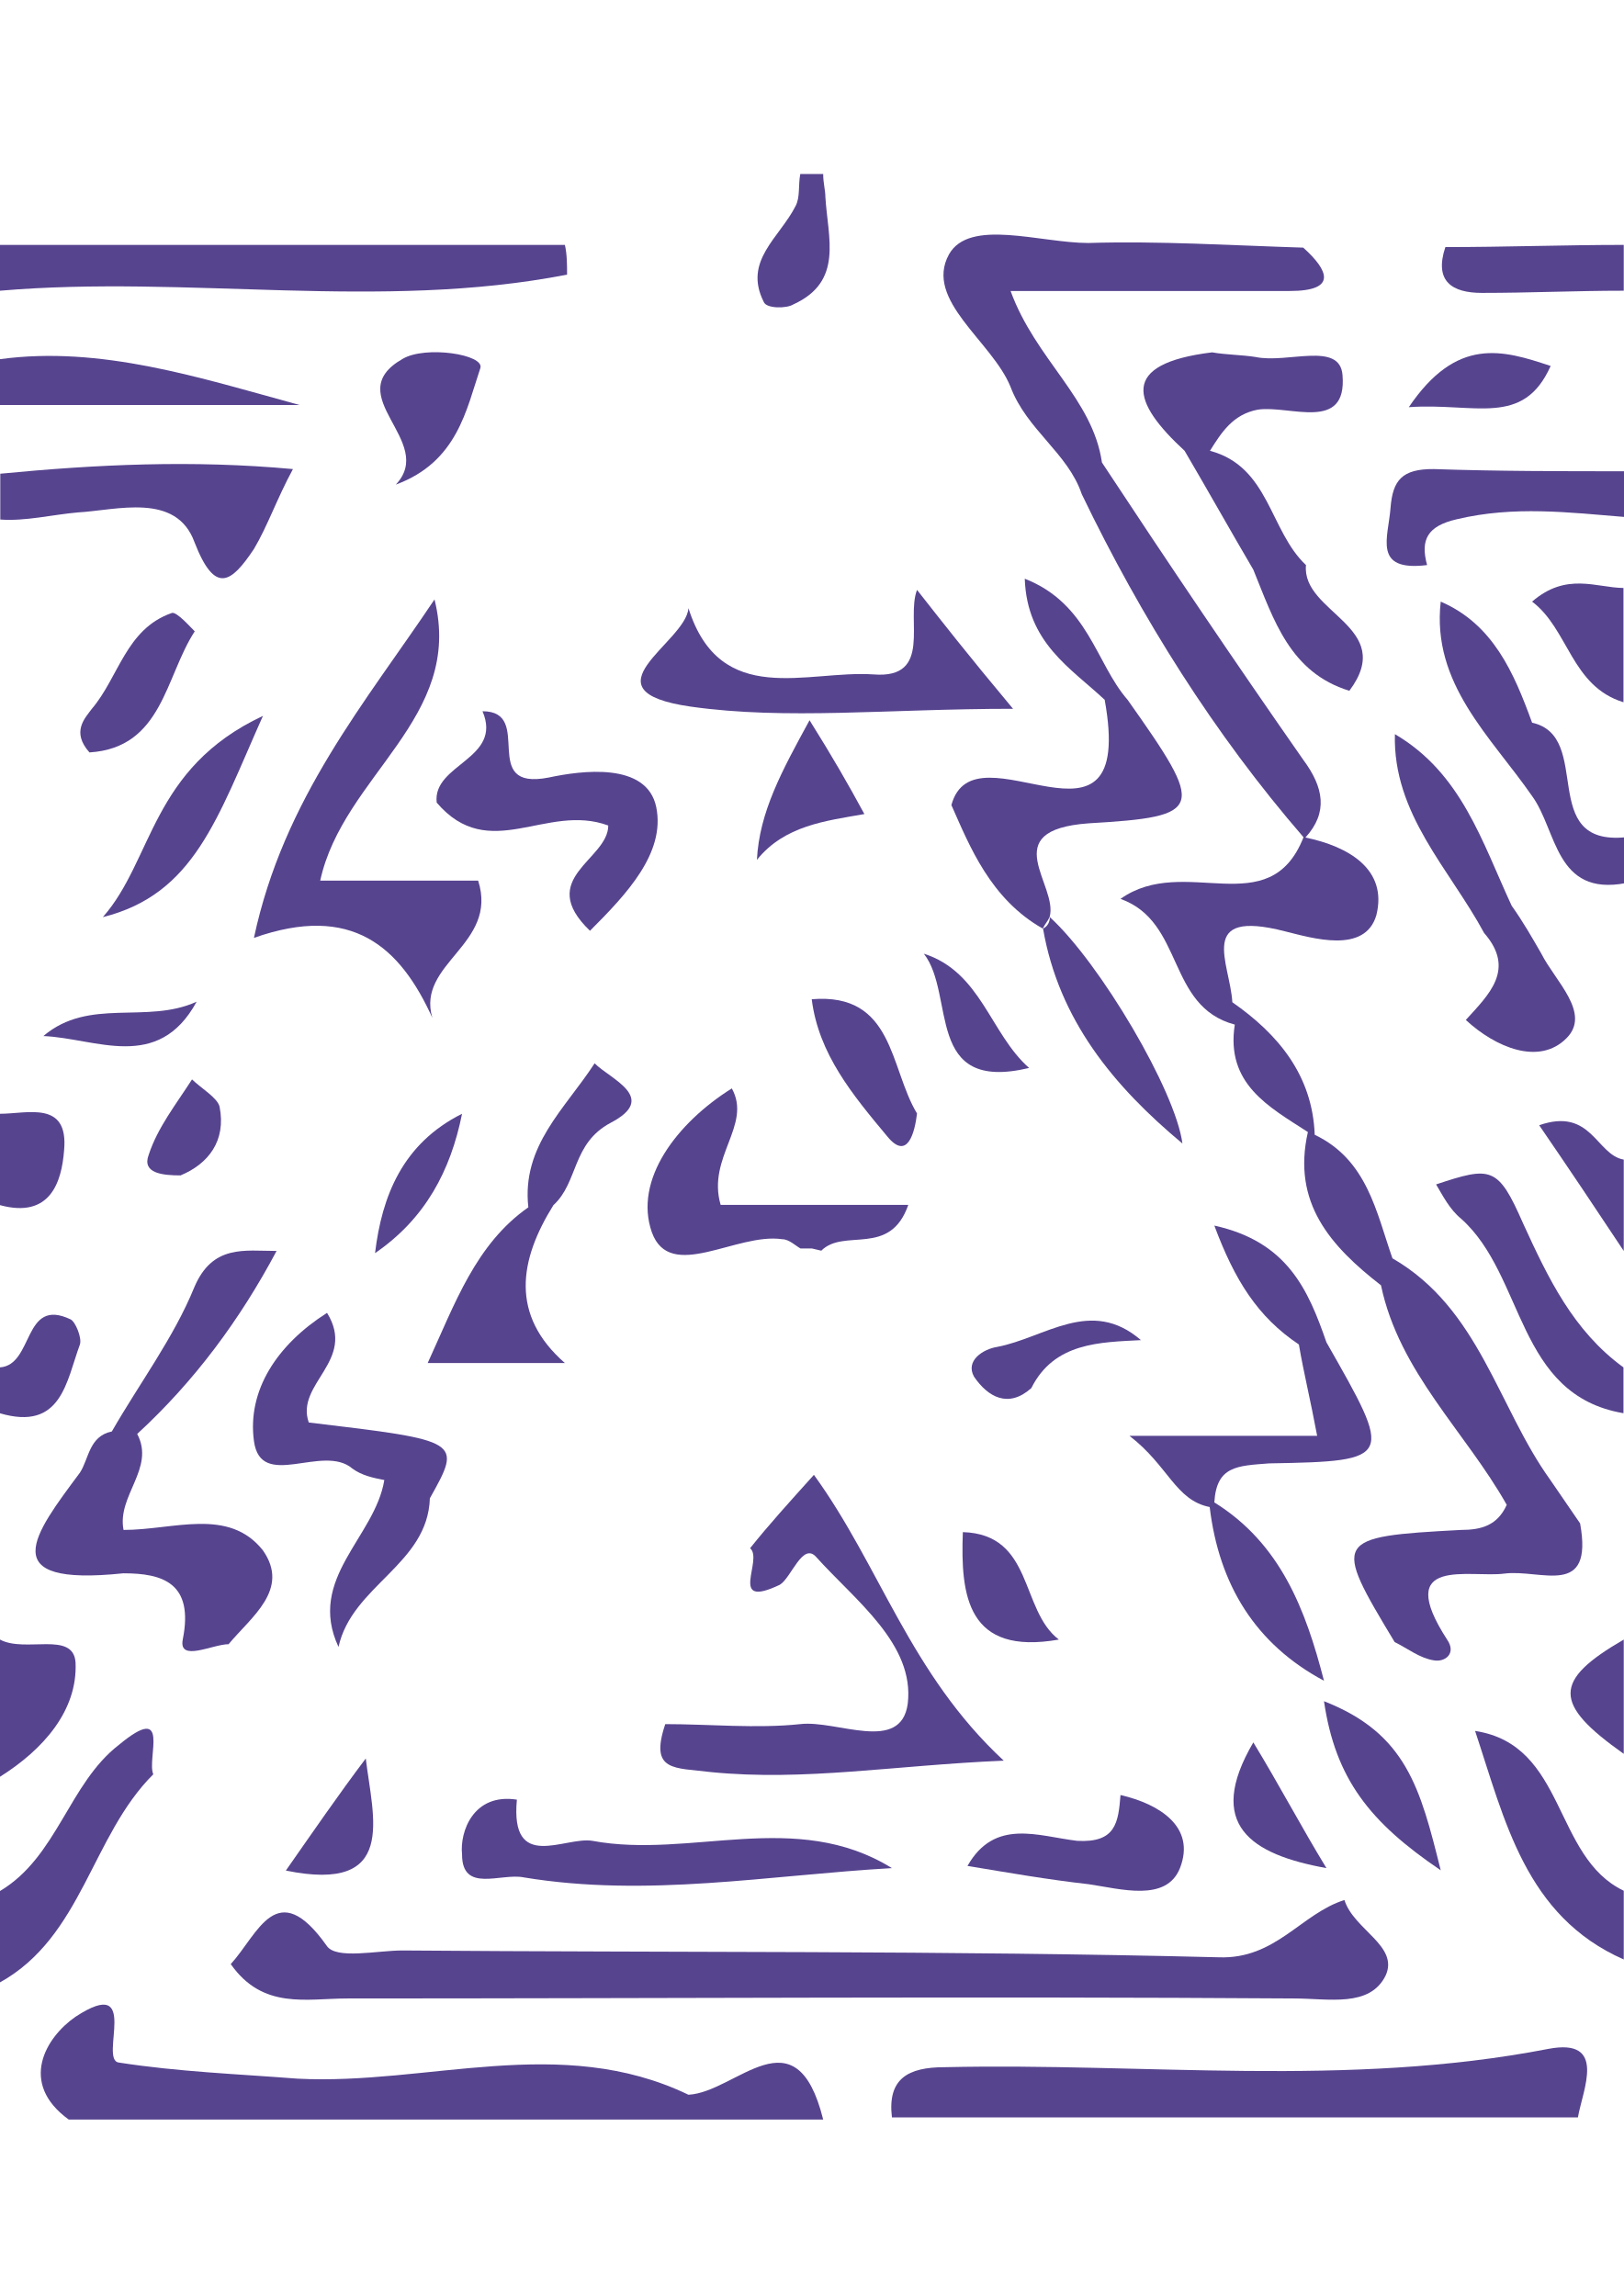
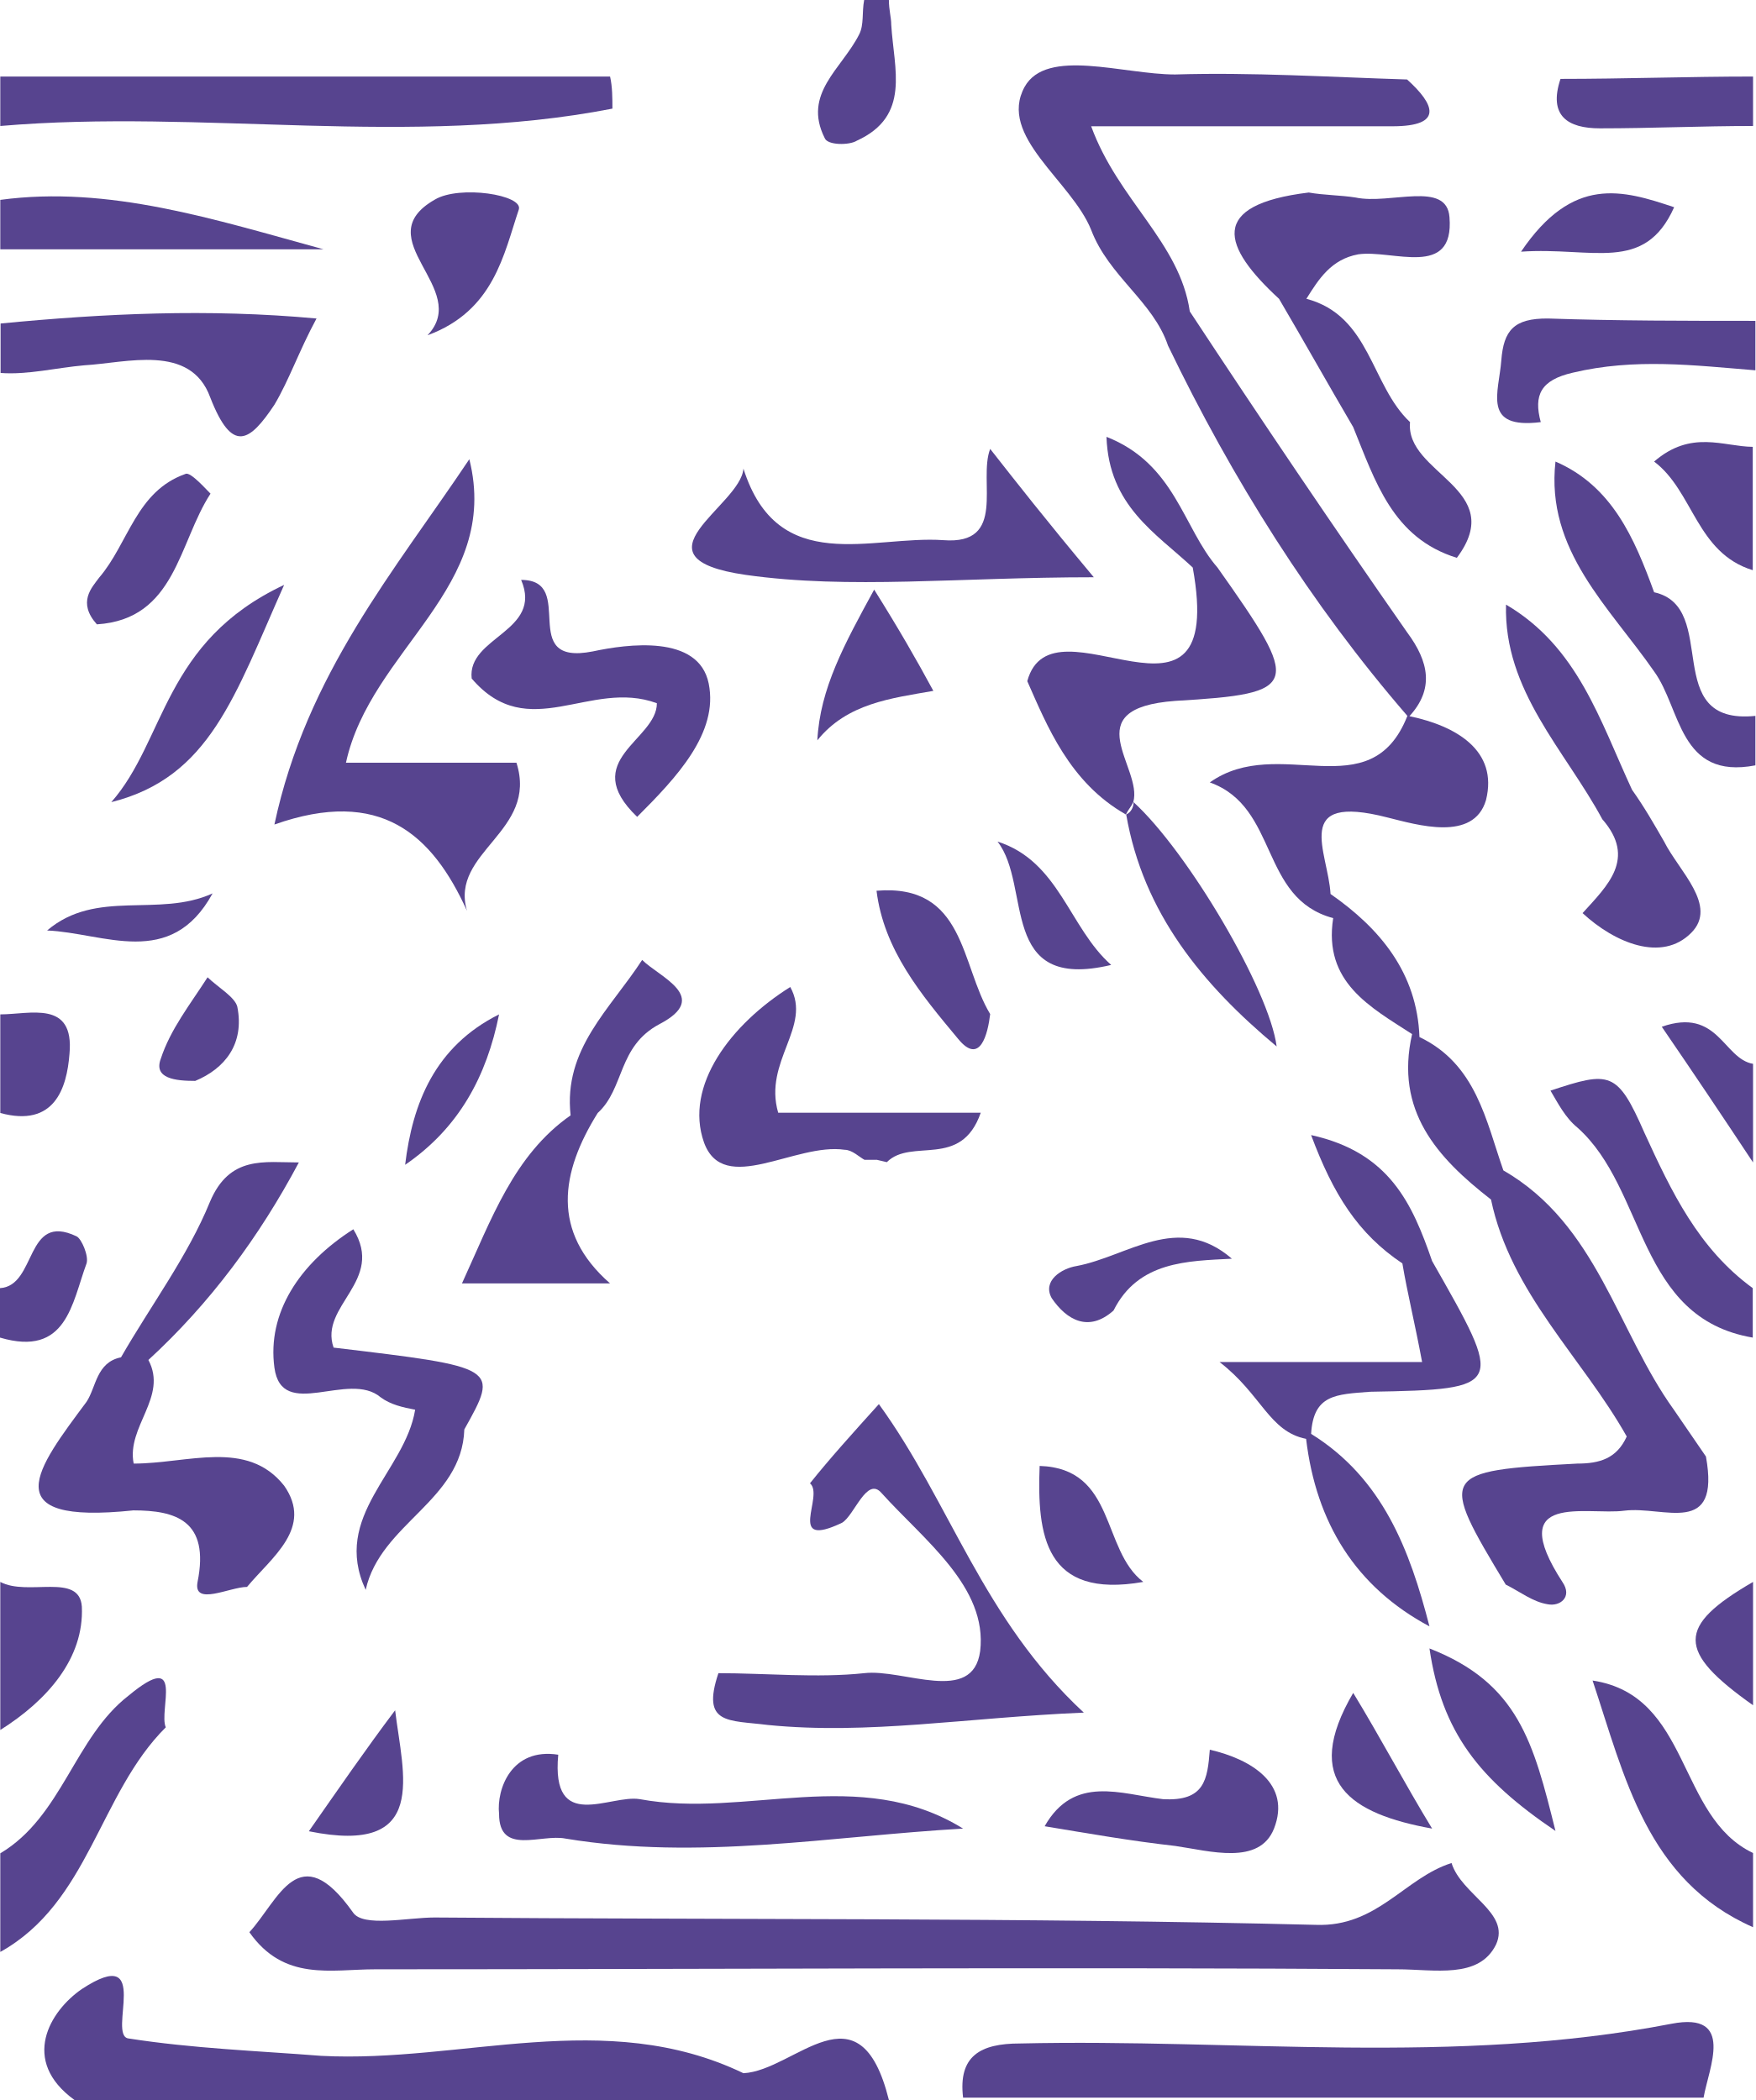
- <svg xmlns="http://www.w3.org/2000/svg" version="1.1" id="Layer_1" x="0px" y="0px" viewBox="0 0 595.3 841.9" enable-background="new 0 0 595.3 841.9" xml:space="preserve">
+ <svg xmlns="http://www.w3.org/2000/svg" version="1.1" id="Layer_1" x="0px" y="0px" viewBox="-0.1 63.8 596.2 713.4" enable-background="new -0.1 63.8 596.2 713.4" xml:space="preserve">
  <g>
    <path fill="#57448F" d="M567.6,751.3c-73.8,14.3-147.6,5-221.3,6.7c-13.4,0-21,4.2-19.3,18.4c83.8,0,167.7,0,251.5,0   C580.2,766.4,589.4,747.1,567.6,751.3z" />
    <path fill="#57448F" d="M207.9,100.7c0-3.4,0-7.5-0.8-10.9c-68.8,0-138.3,0-207.1,0c0,5.9,0,10.9,0,16.8   C68.8,100.7,139.2,114.1,207.9,100.7z" />
    <path fill="#57448F" d="M28.5,187.9c14.3-0.8,36.1-7.5,42.8,10.9c7.5,19.3,13.4,15.1,21.8,2.5c5-8.4,8.4-18.4,14.3-29.3   c-36.9-3.4-72.1-1.7-107.3,1.7c0,5.9,0,10.9,0,16.8C9.2,191.2,19.3,188.7,28.5,187.9z" />
    <path fill="#57448F" d="M43.6,639.8C25.2,654,21,680.9,0,693.4c0,10.9,0,22.6,0,33.5c30.2-16.8,33.5-53.7,56.2-76.3   C53.7,644.8,62.9,623.8,43.6,639.8z" />
    <path fill="#57448F" d="M558.4,448.6c-9.2-21-11.7-21-31.9-14.3c2.5,4.2,5,9.2,9.2,12.6c23.5,21,20.1,64.6,59.5,71.3   c0-5.9,0-10.9,0-16.8C576.8,488,567.6,468.7,558.4,448.6z" />
    <path fill="#57448F" d="M509.8,186.2c-0.8,10.9-6.7,23.5,13.4,21c-2.5-9.2,0-14.3,10.9-16.8c21-5,41.1-2.5,62-0.8   c0-5.9,0-10.9,0-16.8c-23.5,0-47,0-70.4-0.8C514,171.9,510.6,176.1,509.8,186.2z" />
    <path fill="#57448F" d="M0,131.7c0,5.9,0,10.9,0,16.8c36.9,0,72.9,0,109.8,0C72.9,138.4,36.9,126.7,0,131.7z" />
    <path fill="#57448F" d="M540.8,634.7c10.9,32.7,18.4,67.9,54.5,83.8c0-8.4,0-16.8,0-25.2C569.3,680.9,574.3,639.8,540.8,634.7z" />
    <path fill="#57448F" d="M27.7,609.6c-0.8-11.7-18.4-3.4-27.7-8.4c0,16.8,0,33.5,0,50.3C15.9,641.5,28.5,627.2,27.7,609.6z" />
    <path fill="#57448F" d="M529.9,90.6c-4.2,12.6,2.5,16.8,13.4,16.8c17.6,0,34.4-0.8,52-0.8c0-5.9,0-10.9,0-16.8   C573.5,89.8,551.7,90.6,529.9,90.6z" />
    <path fill="#57448F" d="M561.7,265c-6.7-18.4-14.3-36.1-33.5-44.4c-3.4,30.2,18.4,49.5,33.5,71.3l0,0c9.2,12.6,8.4,36.9,34.4,31.9   c0-5.9,0-10.9,0-16.8C563.4,310.3,584.4,270,561.7,265z" />
    <path fill="#57448F" d="M290.9,111.6c18.4-8.4,12.6-24.3,11.7-39.4c0-2.5-0.8-5-0.8-8.4c-2.5,0-5.9,0-8.4,0   c-0.8,4.2,0,8.4-1.7,11.7c-5.9,11.7-19.3,20.1-11.7,35.2C280.9,113.2,288.4,113.2,290.9,111.6z" />
    <path fill="#57448F" d="M561.7,220.6c13.4,10.1,14.3,31,33.5,36.9c0-14.3,0-27.7,0-41.9C585.2,215.5,574.3,209.7,561.7,220.6z" />
    <path fill="#57448F" d="M252.4,768.1c-47-22.6-95.6-3.4-143.4-5.9c-21.8-1.7-43.6-2.5-65.4-5.9c-7.5-0.8,8.4-32.7-15.9-16.8   c-10.9,7.5-21,24.3-2.5,37.7c27.7,0,56.2,0,83.8,0c44.4,0,89.7,0,134.1,0c19.3,0,39.4,0,58.7,0C291.8,737,270,767.2,252.4,768.1z" />
    <path fill="#57448F" d="M23.5,421.8c1.7-18.4-13.4-13.4-23.5-13.4c0,10.9,0,22.6,0,33.5C18.4,446.9,22.6,433.5,23.5,421.8z" />
    <path fill="#57448F" d="M595.3,643.1c0-14.3,0-27.7,0-41.9C569.3,616.3,569.3,624.7,595.3,643.1z" />
    <path fill="#57448F" d="M564.3,412.6c10.9,15.9,21,31,31,46.1c0-10.9,0-22.6,0-33.5C585.2,423.5,583.5,405.9,564.3,412.6z" />
    <path fill="#57448F" d="M29.3,493c0.8-2.5-1.7-8.4-3.4-9.2c-17.6-8.4-13.4,16.8-26,17.6c0,5.9,0,10.9,0,16.8   C22.6,524.9,24.3,506.5,29.3,493z" />
    <path fill="#57448F" d="M127.4,732.8c115.7,0,231.4-0.8,347.1,0c12.6,0,27.7,3.4,33.5-8.4c5-10.9-11.7-16.8-15.1-27.7   c-15.9,5-25.2,21.8-46.1,21c-99.8-2.5-199.5-1.7-299.3-2.5c-9.2,0-24.3,3.4-27.7-1.7c-18.4-26-25.2-4.2-35.2,6.7   C96.4,737,112.3,732.8,127.4,732.8z" />
    <path fill="#57448F" d="M158.5,373.2c-5.9-20.1,24.3-26.8,16.8-50.3c-17.6,0-36.9,0-57.9,0c8.4-38.6,52.8-59.5,41.9-103.1   c-25.2,37.7-55.3,72.9-66.2,124.1C129.1,331.2,146.7,347.2,158.5,373.2z" />
    <path fill="#57448F" d="M396.6,181.2c21.8,45.3,48.6,88,81.3,125.8c-12.6,31.9-43.6,5.9-67.1,22.6c23.5,8.4,16.8,39.4,41.9,46.1   c-3.4,21.8,12.6,30.2,26.8,39.4l0,0c-5.9,26,8.4,41.9,26.8,56.2l0,0l0,0c6.7,31.9,31,53.7,46.1,80.5c-3.4,7.5-9.2,9.2-16.8,9.2   c-47,2.5-47,3.4-24.3,41.1c5,2.5,9.2,5.9,14.3,6.7c4.2,0.8,8.4-2.5,5-7.5c-20.1-31,8.4-22.6,21-24.3c13.4-1.7,32.7,9.2,27.7-18.4   c-3.4-5-7.5-10.9-10.9-15.9c-19.3-26.8-26-62.9-57.9-81.3c-5.9-16.8-9.2-36.1-28.5-45.3c-0.8-21.8-13.4-36.9-30.2-48.6l0,0   c-0.8-14.3-13.4-34.4,19.3-26c10.1,2.5,29.3,8.4,33.5-5.9c4.2-16.8-10.1-25.2-26-28.5c8.4-9.2,6.7-18.4-0.8-28.5   c-25.2-36.1-49.5-72.1-73.8-109l0,0c-3.4-23.5-24.3-37.7-33.5-62.9c36.9,0,69.6,0,102.3,0c17.6,0,14.3-7.5,5-15.9   c-26-0.8-52.8-2.5-78.8-1.7c-17.6,0-43.6-9.2-51.1,4.2c-9.2,16.8,15.9,31.9,22.6,48.6C376.5,157.7,391.5,166.1,396.6,181.2z" />
    <path fill="#57448F" d="M83.8,602.9c8.4-10.1,22.6-20.1,12.6-34.4c-12.6-15.9-32.7-7.5-51.1-7.5c-2.5-12.6,11.7-22.6,5-35.2   c21-19.3,37.7-41.9,51.1-67.1c-11.7,0-23.5-2.5-30.2,13.4c-7.5,18.4-20.1,35.2-30.2,52.8l0,0c-8.4,1.7-8.4,10.1-11.7,15.1   c-16.8,22.6-31.9,41.9,15.9,36.9c14.3,0,26,3.4,21.8,24.3C65.4,609.6,78,602.9,83.8,602.9z" />
    <path fill="#57448F" d="M348.8,295.2c6.7,15.1,14.3,34.4,33.5,45.3c0.8-1.7,1.7-2.5,2.5-4.2c3.4-11.7-20.1-31.9,14.3-34.4   c42.8-2.5,42.8-5,14.3-45.3c-11.7-13.4-14.3-35.2-37.7-44.4c0.8,23.5,16.8,32.7,29.3,44.4l0,0l0,0   C416.7,321.2,357.2,264.2,348.8,295.2z" />
    <path fill="#57448F" d="M176.9,260.8c7.5,17.6-18.4,19.3-16.8,33.5c19.3,22.6,40.2,0,62.9,8.4c0,12.6-26.8,19.3-6.7,38.6   c13.4-13.4,27.7-28.5,24.3-45.3c-3.4-16.8-27.7-13.4-39.4-10.9C175.2,290.2,196.2,260.8,176.9,260.8z" />
    <path fill="#57448F" d="M253.2,259.1c35.2,5,72.1,0.8,118.2,0.8c-16.8-20.1-26-31.9-35.2-43.6c-4.2,10.9,5.9,32.7-15.9,31   c-24.3-1.7-56.2,12.6-67.9-24.3C251.5,235.7,213,253.3,253.2,259.1z" />
    <path fill="#57448F" d="M113.2,521.6c-5-14.3,17.6-22.6,6.7-40.2c-18.4,11.7-29.3,28.5-26.8,47c2.5,18.4,25.2,0.8,36.1,10.1   c3.4,2.5,7.5,3.4,11.7,4.2c-3.4,21-28.5,36.1-16.8,61.2c5-22.6,32.7-30.2,33.5-54.5C169.4,528.3,169.4,528.3,113.2,521.6z" />
    <path fill="#57448F" d="M156.8,499.8c16.8,0,33.5,0,50.3,0c-20.1-17.6-16.8-37.7-4.2-57.9c9.2-8.4,6.7-22.6,21-30.2   c17.6-9.2,0-15.9-5.9-21.8c-10.9,16.8-26.8,30.2-24.3,52.8C174.4,456.2,166.8,478,156.8,499.8z" />
    <path fill="#57448F" d="M443.5,552.6L443.5,552.6c3.4,28.5,16.8,50.3,41.9,63.7c-6.7-26-15.9-50.3-40.2-65.4   c0.8-13.4,8.4-13.4,20.1-14.3c46.1-0.8,45.3-1.7,21-44.4c-6.7-19.3-14.3-36.9-41.1-42.8c7.5,20.1,15.9,33.5,31,43.6l0,0l0,0   c1.7,10.1,4.2,20.1,6.7,33.5c-21.8,0-41.9,0-68.8,0C428.4,537.5,430.9,550.1,443.5,552.6z" />
    <path fill="#57448F" d="M433.5,419.3c-2.5-19.3-30.2-66.2-48.6-83c0,1.7-0.8,3.4-2.5,4.2C388.2,374,408.3,398.3,433.5,419.3z" />
    <path fill="#57448F" d="M485.4,623.8c4.2,28.5,16.8,44.4,42.8,62C520.7,655.7,515.6,635.6,485.4,623.8z" />
    <path fill="#57448F" d="M137.5,459.5c18.4-12.6,27.7-30.2,31.9-51.1C147.6,419.3,140,438.6,137.5,459.5z" />
    <path fill="#57448F" d="M277.5,315.3c10.1-12.6,25.2-14.3,39.4-16.8c-5.9-10.9-11.7-21-20.1-34.4   C286.7,282.6,278.4,297.7,277.5,315.3z" />
    <path fill="#57448F" d="M378.1,509c8.4-16.8,25.2-16.8,40.2-17.6c-18.4-15.9-35.2-0.8-52.8,2.5c-5,0.8-11.7,5-8.4,10.9   C362.2,512.3,369.7,516.5,378.1,509z" />
    <path fill="#57448F" d="M486.3,685c-9.2-15.1-17.6-31-26.8-46.1C441.8,669.1,458.6,680,486.3,685z" />
    <path fill="#57448F" d="M134.1,644.8c-10.1,13.4-19.3,26.8-29.3,41.1C145.9,694.3,136.7,666.6,134.1,644.8z" />
    <path fill="#57448F" d="M377.3,391.6c-14.3-12.6-17.6-35.2-38.6-41.9C350.5,364.8,338.7,400.8,377.3,391.6z" />
    <path fill="#57448F" d="M37.7,336.3c33.5-8.4,41.9-36.1,58.7-73.8C55.3,281.8,56.2,315.3,37.7,336.3z" />
    <path fill="#57448F" d="M176.1,135c1.7-5-20.1-8.4-28.5-3.4c-23.5,13.4,12.6,30.2-2.5,46.1C167.7,169.4,171,150.1,176.1,135z" />
    <path fill="#57448F" d="M62.9,224.8c-16.8,5.9-19.3,23.5-29.3,35.2c-2.5,3.4-7.5,8.4-0.8,15.9c26.8-1.7,27.7-27.7,38.6-44.4   C70.4,230.6,64.6,223.9,62.9,224.8z" />
    <path fill="#57448F" d="M70.4,395.8c-5.9,9.2-12.6,17.6-15.9,27.7c-2.5,6.7,5,7.5,11.7,7.5c10.1-4.2,16.8-12.6,14.3-25.2   C79.7,402.5,73.8,399.1,70.4,395.8z" />
    <path fill="#57448F" d="M72.1,367.3c-18.4,8.4-39.4-1.7-56.2,12.6C35.2,380.7,57.9,393.3,72.1,367.3z" />
    <path fill="#57448F" d="M460.3,130.9c-5-0.8-10.9-0.8-15.9-1.7c-34.4,4.2-29.3,18.4-10.1,36.1l0,0c8.4,14.3,16.8,29.3,25.2,43.6   l0,0c7.5,18.4,13.4,37.7,35.2,44.4c17.6-23.5-17.6-28.5-15.9-46.1c-13.4-12.6-13.4-36.1-35.2-41.9l0,0l0,0   c4.2-6.7,8.4-13.4,17.6-15.1c11.7-1.7,32.7,8.4,31-12.6C491.3,125,472,133.4,460.3,130.9z" />
    <path fill="#57448F" d="M574.3,380.7c9.2-9.2-4.2-21-9.2-31c-3.4-5.9-6.7-11.7-10.9-17.6c-10.9-23.5-18.4-48.6-42.8-62.9   c-0.8,29.3,20.1,49.5,32.7,72.9c11.7,13.4,1.7,22.6-6.7,31.9C548.3,384.1,564.3,390.8,574.3,380.7z" />
    <path fill="#57448F" d="M568.5,134.2c-17.6-5.9-34.4-10.9-52,15.1C540.8,147.6,558.4,156.8,568.5,134.2z" />
    <path fill="#57448F" d="M217.2,675c-10.1-1.7-30.2,11.7-27.7-15.1c-15.9-2.5-21,11.7-20.1,20.1c0,14.3,14.3,6.7,22.6,8.4   c45.3,7.5,89.7-0.8,135-3.4C291.8,663.2,253.2,681.7,217.2,675z" />
    <path fill="#57448F" d="M268.3,399.1c-20.1,12.6-36.1,33.5-29.3,52.8c6.7,18.4,31,0,47.8,2.5c2.5,0,5,2.5,6.7,3.4h4.2l3.4,0.8   c8.4-8.4,25.2,2.5,31.9-16.8c-24.3,0-47,0-68.8,0C259.1,424.3,275.8,412.6,268.3,399.1z" />
    <path fill="#57448F" d="M354.7,684.2c15.1,2.5,29.3,5,44.4,6.7c11.7,1.7,28.5,6.7,33.5-5.9c5.9-15.1-7.5-23.5-21.8-26.8   c-0.8,10.1-1.7,17.6-15.9,16.8C380.6,673.3,364.7,666.6,354.7,684.2z" />
    <path fill="#57448F" d="M297.6,366.4c2.5,20.1,15.1,35.2,27.7,50.3c7.5,9.2,10.1-1.7,10.9-8.4C326.1,391.6,327.8,363.9,297.6,366.4   z" />
    <path fill="#57448F" d="M388.2,601.2c-14.3-10.9-9.2-38.6-35.2-39.4C352.1,585.3,354.7,607.1,388.2,601.2z" />
    <path fill="#57448F" d="M275,567.7c5,4.2-8.4,22.6,10.9,13.4c4.2-2.5,8.4-15.9,13.4-10.1c14.3,15.9,36.1,31.9,33.5,53.7   c-2.5,18.4-26,5.9-39.4,7.5c-15.9,1.7-33.5,0-49.5,0c-5.9,17.6,3.4,15.9,16.8,17.6c34.4,3.4,67.1-2.5,107.3-4.2   c-34.4-31.9-45.3-71.3-69.6-104.8C289.3,550.9,281.7,559.3,275,567.7z" />
  </g>
</svg>
